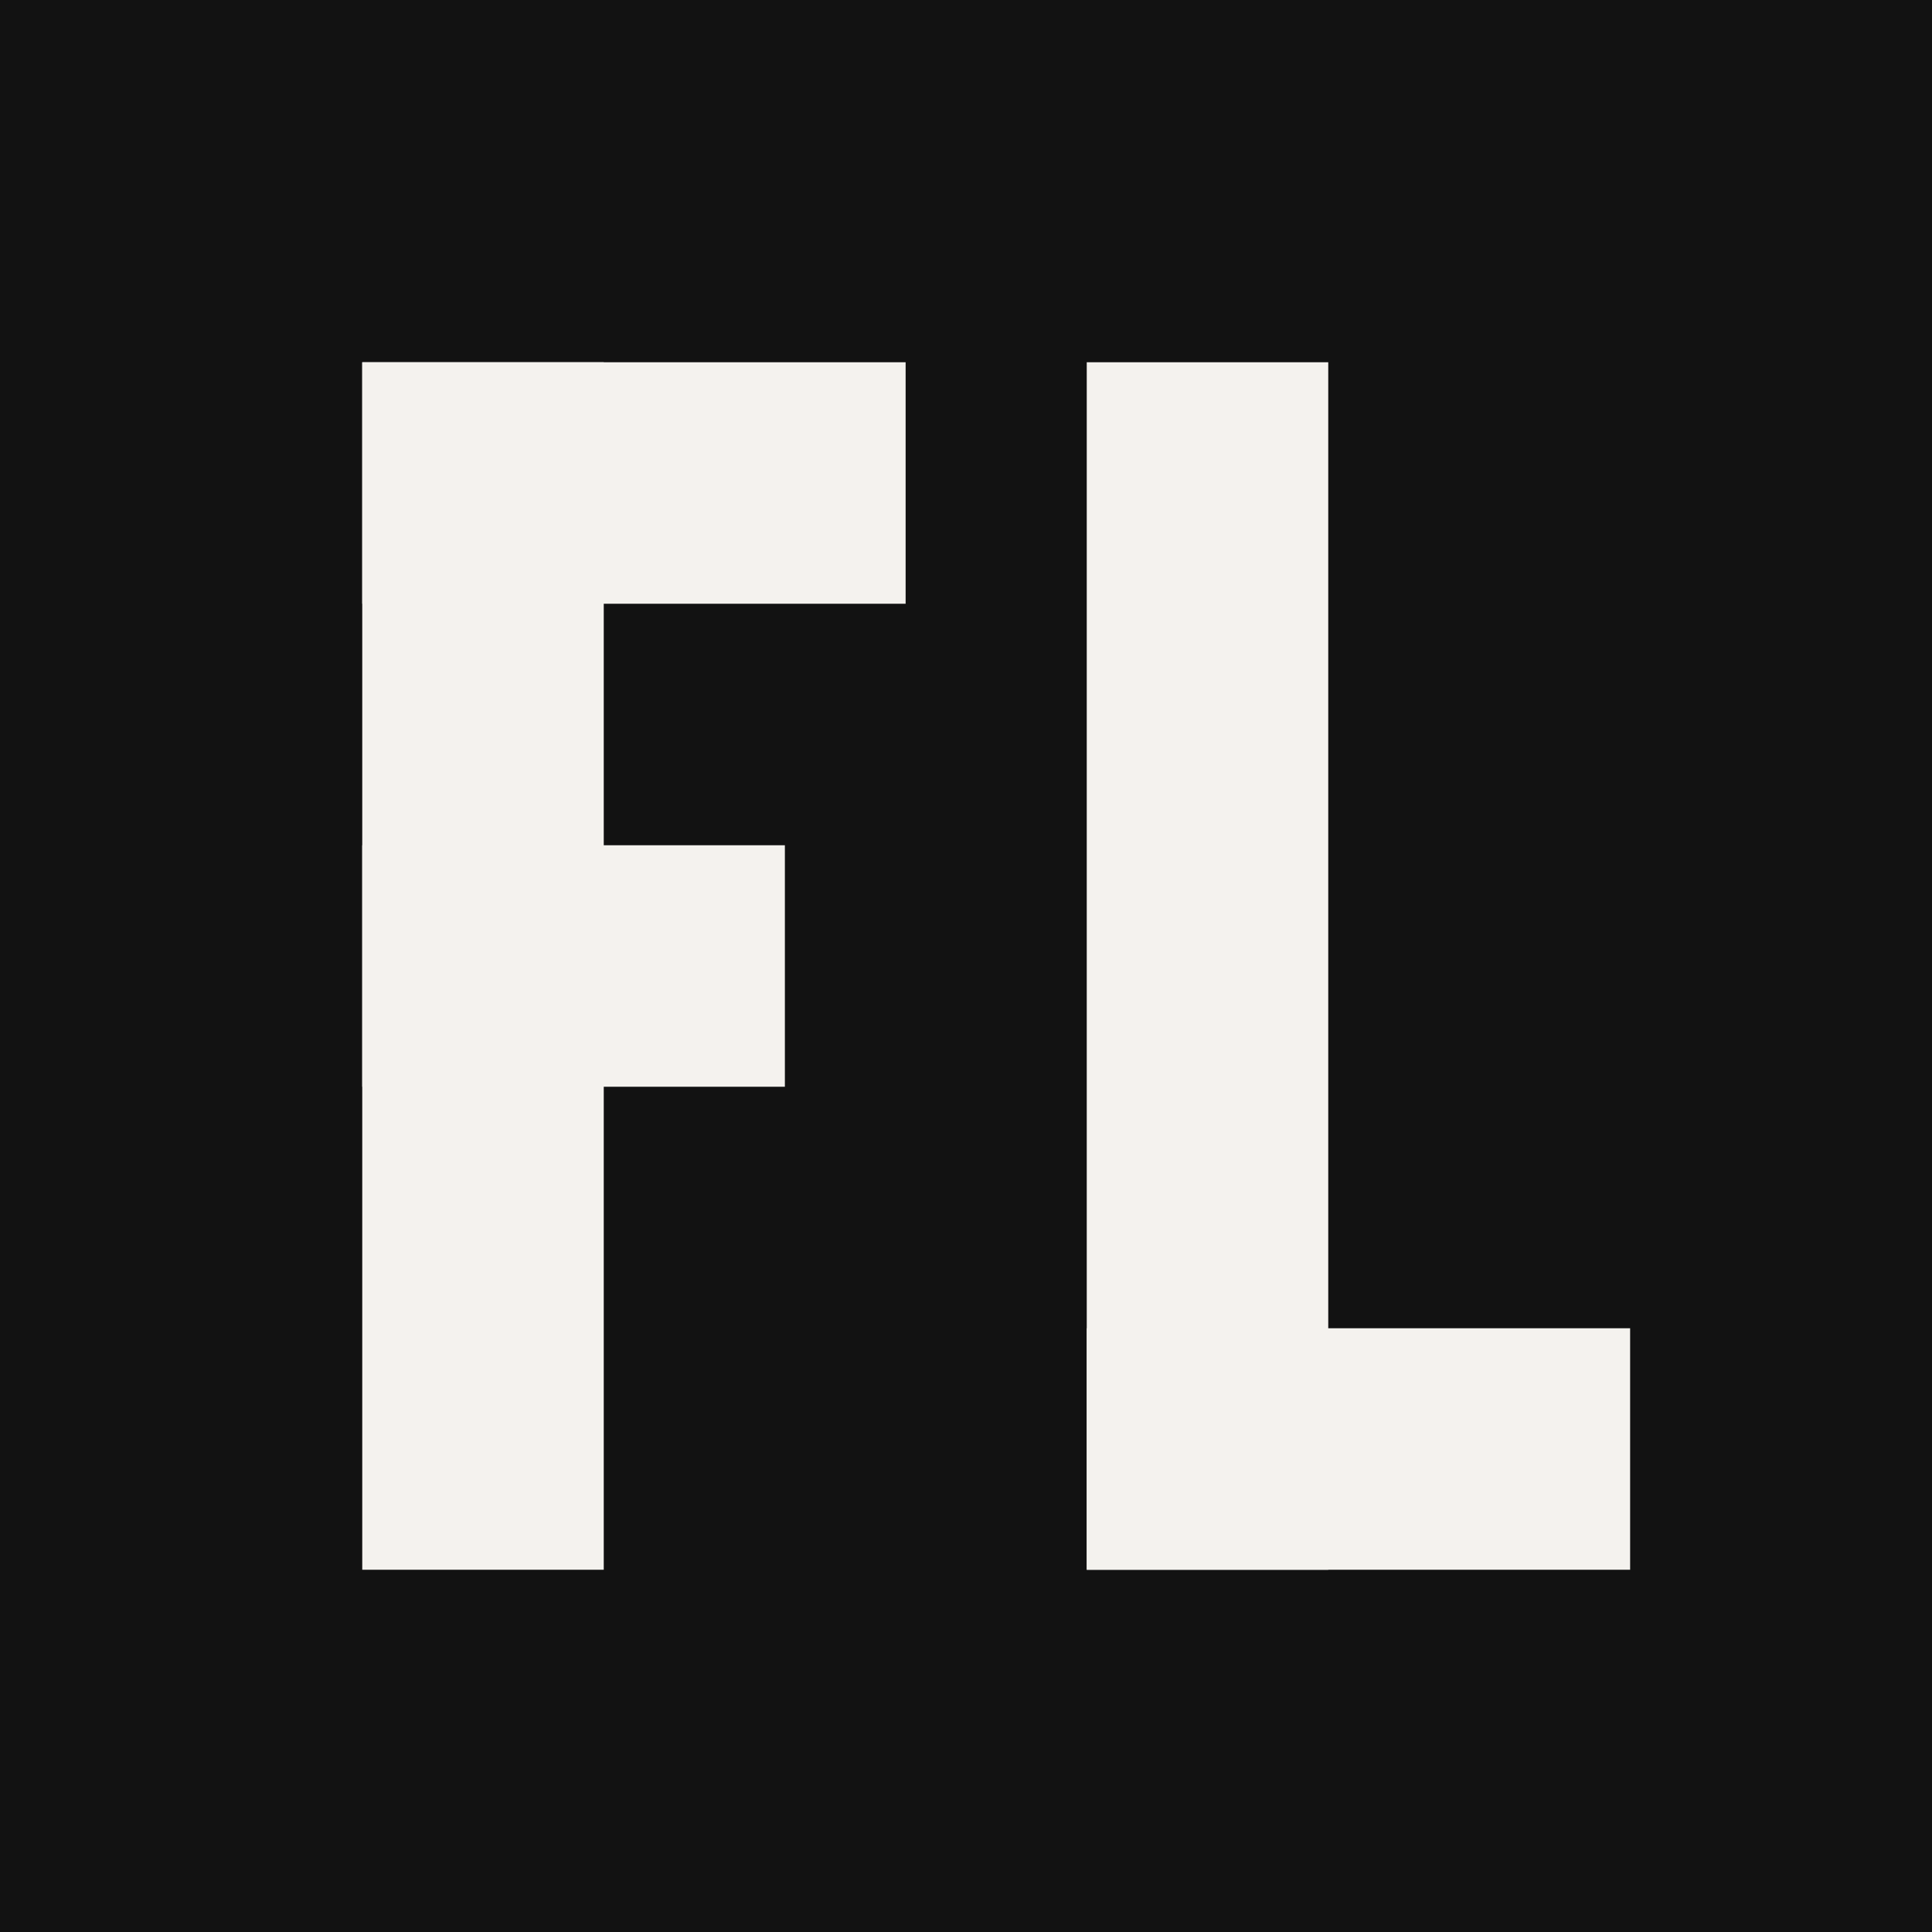
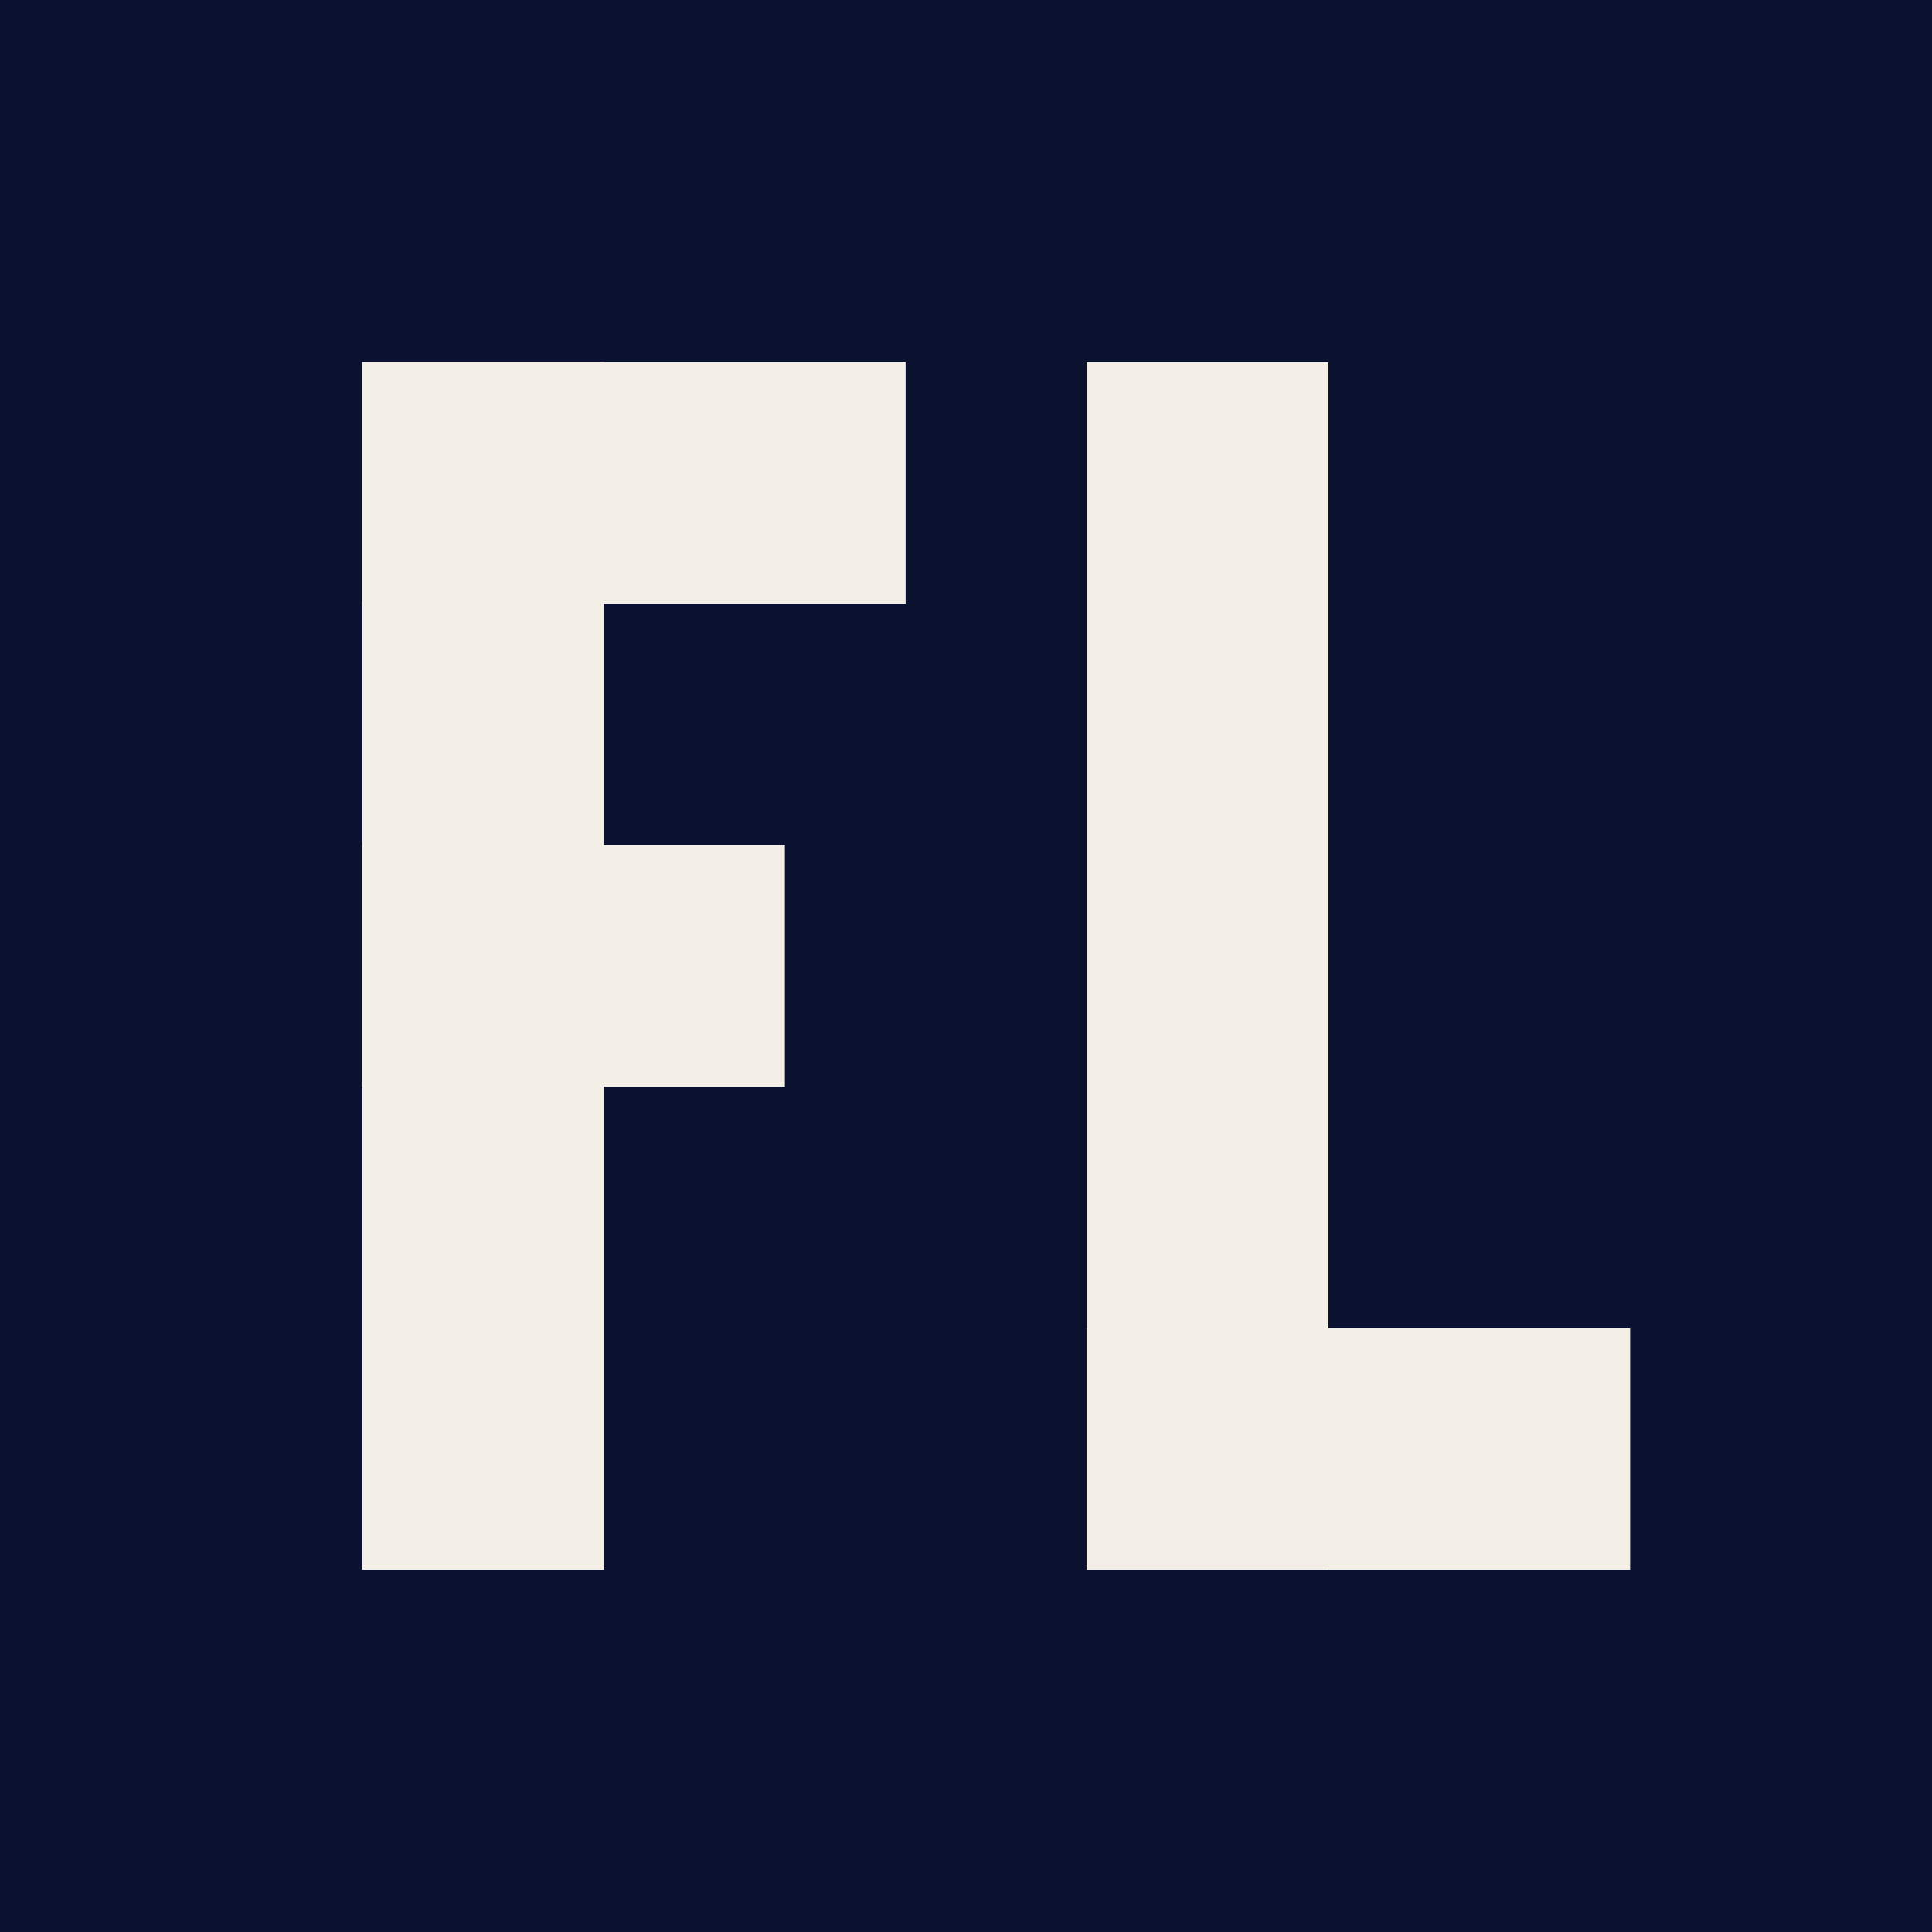
<svg xmlns="http://www.w3.org/2000/svg" viewBox="0 0 64 64" role="img" aria-label="Finn Lakin">
-   <rect width="64" height="64" fill="#121212" />
-   <rect x="12" y="12" width="8" height="40" fill="#f4f2ee" />
-   <rect x="12" y="12" width="18" height="8" fill="#f4f2ee" />
-   <rect x="12" y="28" width="14" height="8" fill="#f4f2ee" />
-   <rect x="36" y="12" width="8" height="40" fill="#f4f2ee" />
-   <rect x="36" y="44" width="18" height="8" fill="#f4f2ee" />
+   <rect width="64" height="64" fill="#0b1230" />
+   <rect x="12" y="12" width="8" height="40" fill="#f4efe6" />
+   <rect x="12" y="12" width="18" height="8" fill="#f4efe6" />
+   <rect x="12" y="28" width="14" height="8" fill="#f4efe6" />
+   <rect x="36" y="12" width="8" height="40" fill="#f4efe6" />
+   <rect x="36" y="44" width="18" height="8" fill="#f4efe6" />
</svg>
